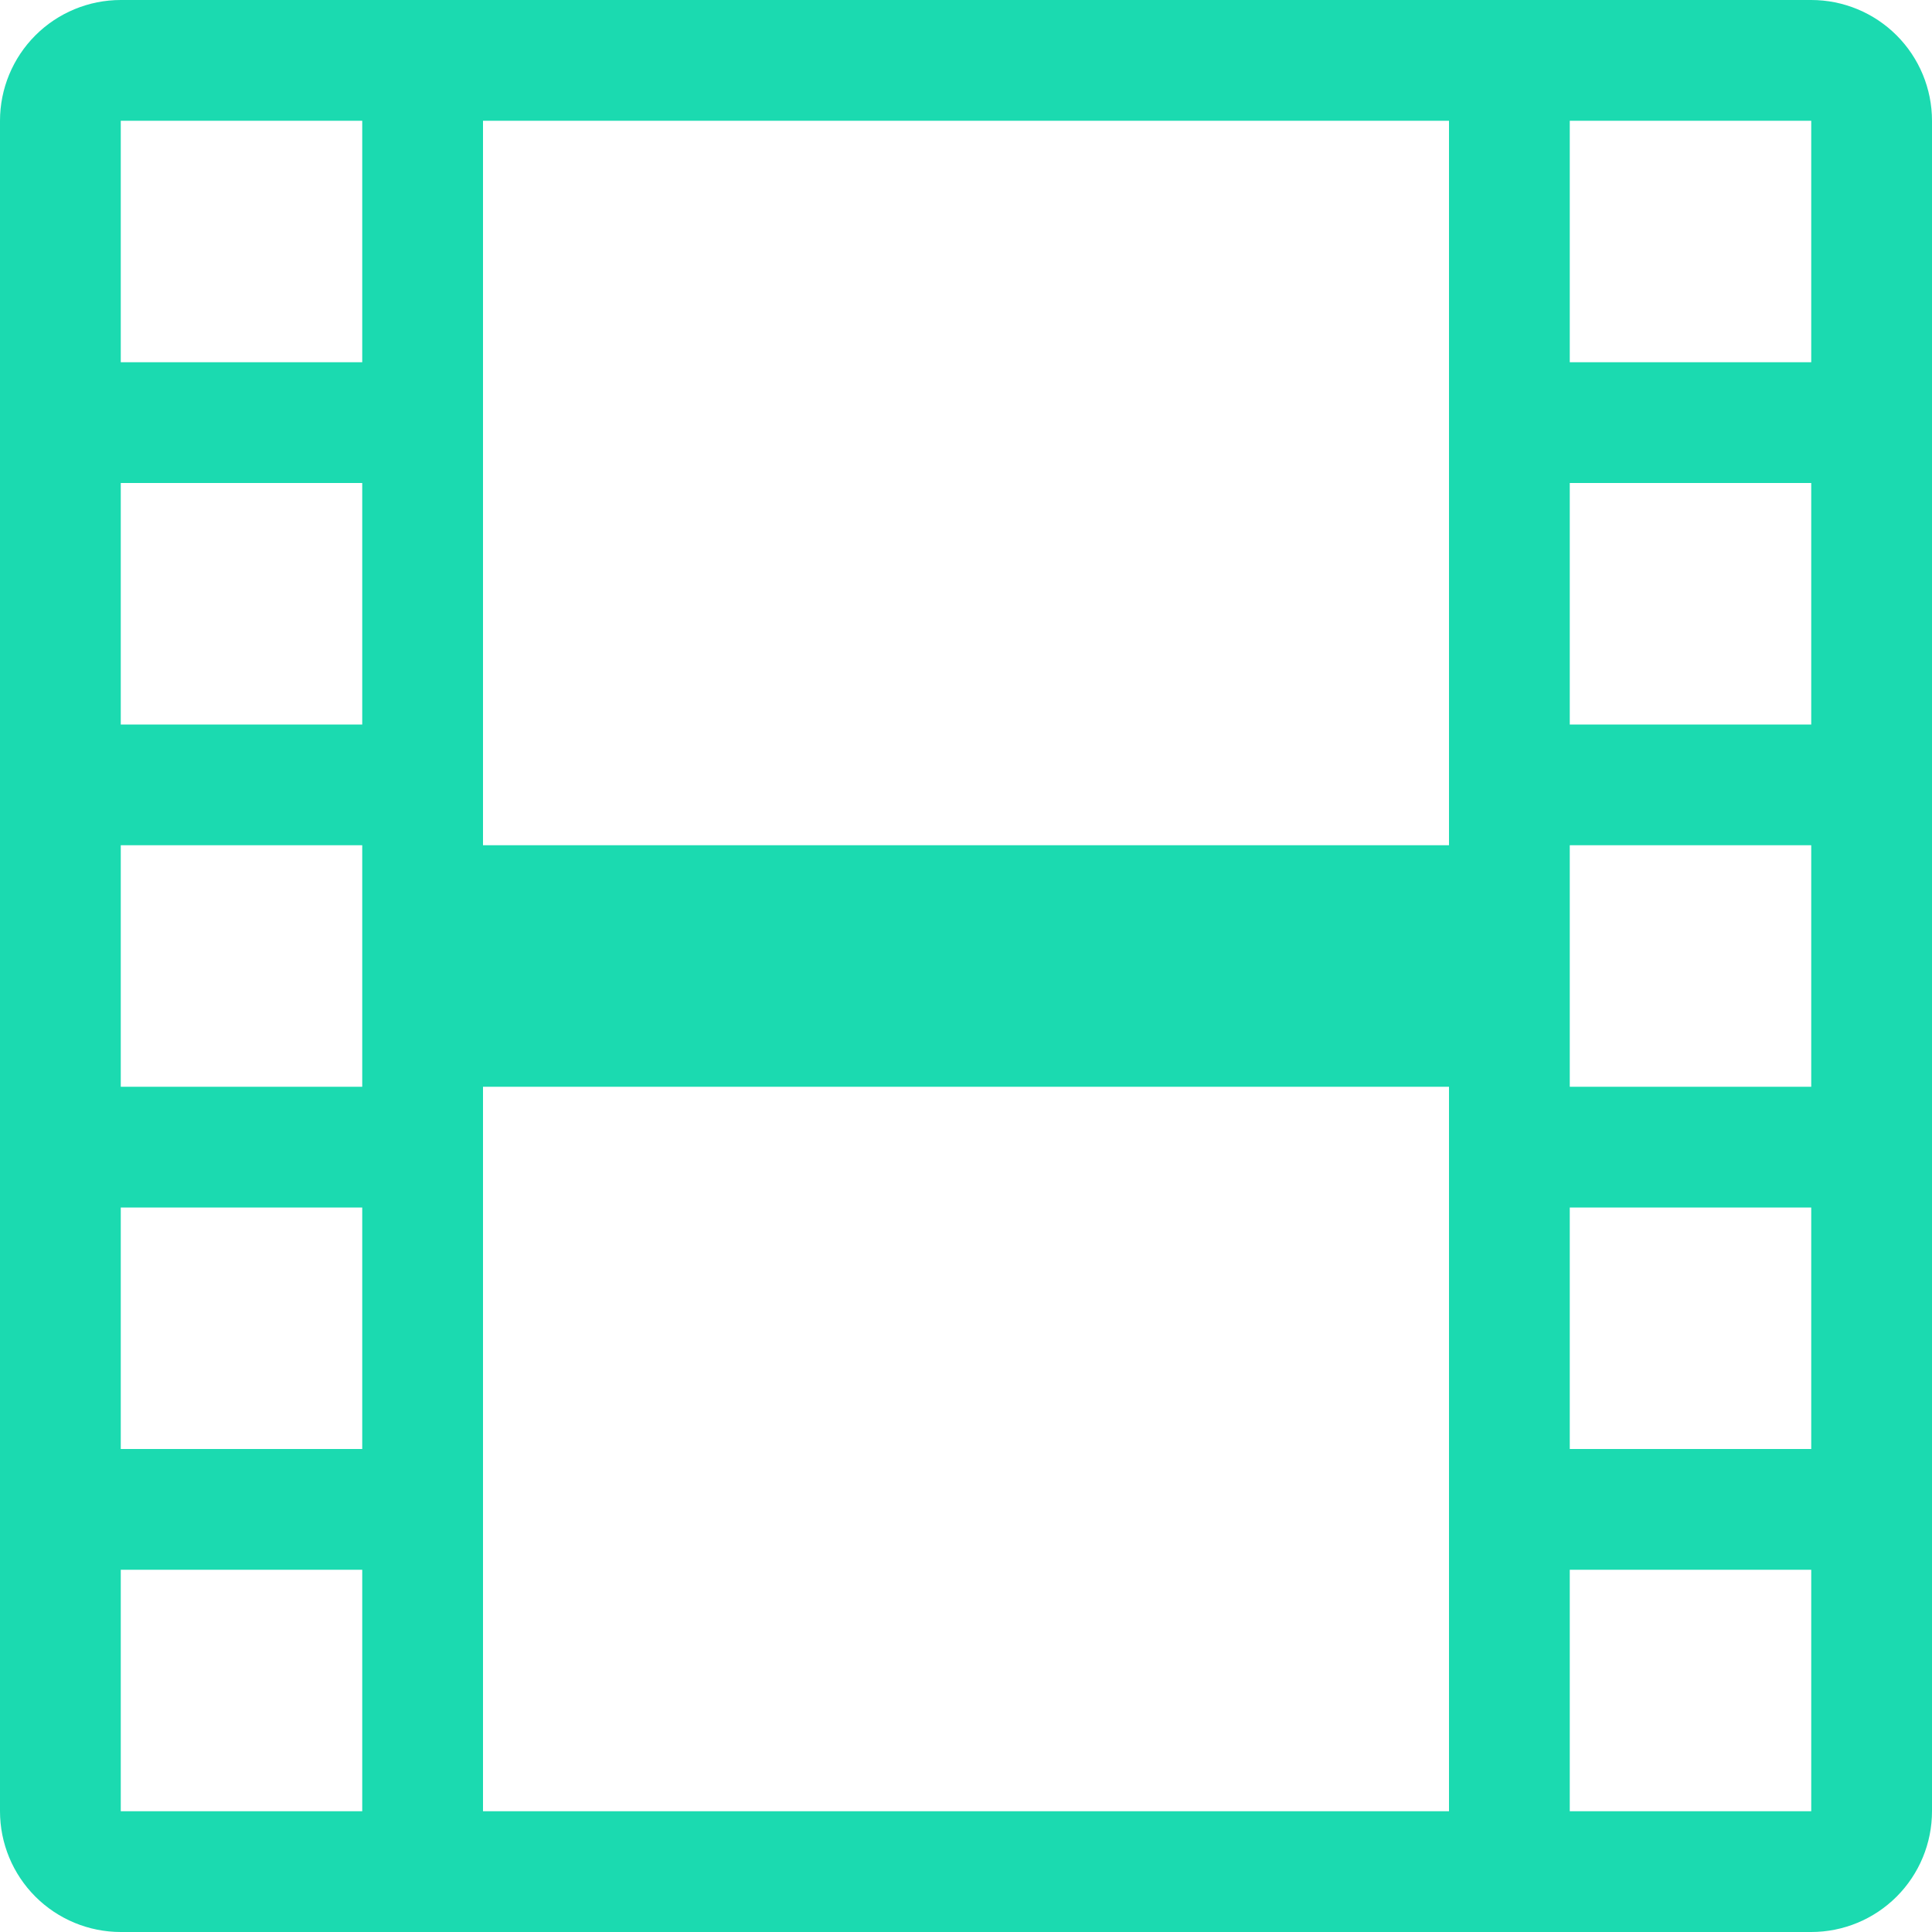
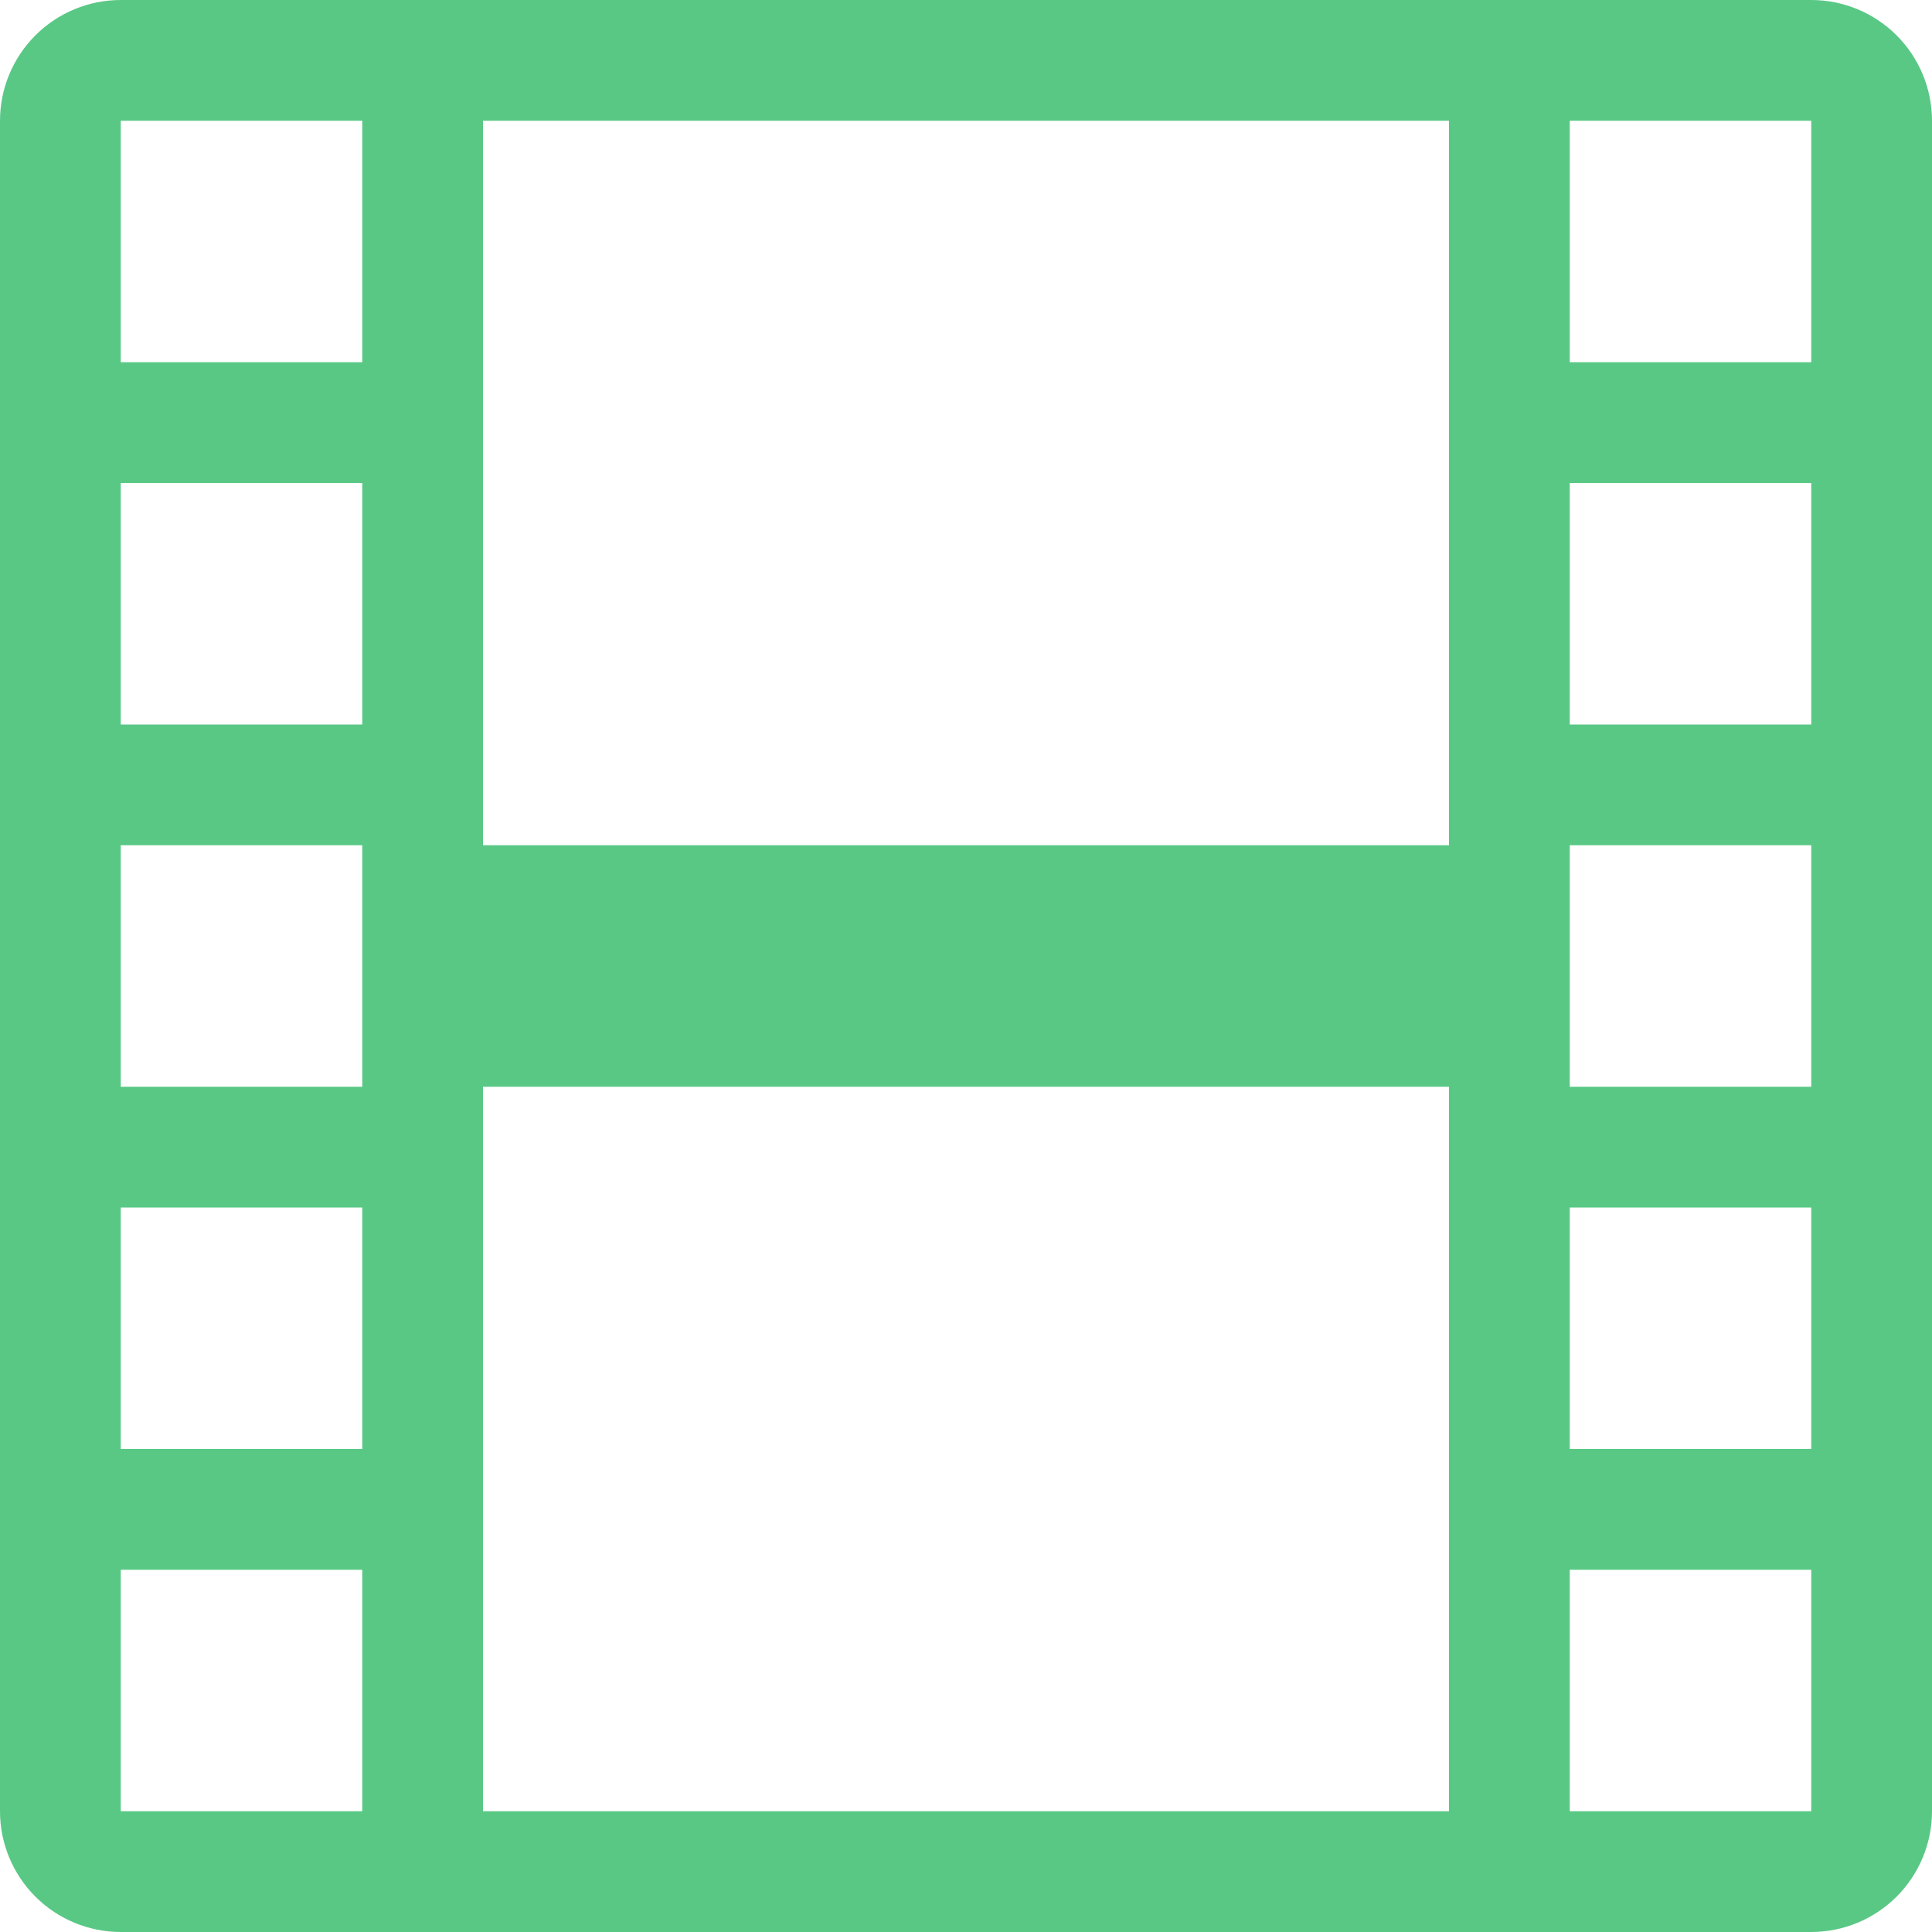
<svg xmlns="http://www.w3.org/2000/svg" width="71" height="71" viewBox="0 0 71 71" fill="none">
-   <path d="M0 4.438C0 3.261 0.468 2.132 1.3 1.3C2.132 0.468 3.261 0 4.438 0L66.562 0C67.739 0 68.868 0.468 69.7 1.3C70.532 2.132 71 3.261 71 4.438V66.562C71 67.739 70.532 68.868 69.7 69.7C68.868 70.532 67.739 71 66.562 71H4.438C3.261 71 2.132 70.532 1.3 69.7C0.468 68.868 0 67.739 0 66.562V4.438ZM17.75 4.438V31.062H53.25V4.438H17.75ZM53.25 39.938H17.75V66.562H53.25V39.938ZM4.438 4.438V13.312H13.312V4.438H4.438ZM13.312 17.75H4.438V26.625H13.312V17.75ZM4.438 31.062V39.938H13.312V31.062H4.438ZM13.312 44.375H4.438V53.25H13.312V44.375ZM4.438 57.688V66.562H13.312V57.688H4.438ZM66.562 4.438H57.688V13.312H66.562V4.438ZM57.688 17.75V26.625H66.562V17.75H57.688ZM66.562 31.062H57.688V39.938H66.562V31.062ZM57.688 44.375V53.25H66.562V44.375H57.688ZM66.562 57.688H57.688V66.562H66.562V57.688Z" fill="#1BDAB0" />
+   <path d="M0 4.438C0 3.261 0.468 2.132 1.3 1.3C2.132 0.468 3.261 0 4.438 0L66.562 0C67.739 0 68.868 0.468 69.7 1.3C70.532 2.132 71 3.261 71 4.438V66.562C71 67.739 70.532 68.868 69.7 69.7C68.868 70.532 67.739 71 66.562 71H4.438C3.261 71 2.132 70.532 1.3 69.7C0.468 68.868 0 67.739 0 66.562V4.438ZM17.75 4.438V31.062H53.25V4.438H17.75ZM53.25 39.938H17.75V66.562H53.25V39.938ZM4.438 4.438V13.312H13.312V4.438H4.438ZM13.312 17.75H4.438V26.625H13.312V17.75ZM4.438 31.062V39.938H13.312V31.062H4.438ZM13.312 44.375H4.438V53.25H13.312V44.375ZM4.438 57.688V66.562H13.312V57.688H4.438ZM66.562 4.438H57.688V13.312H66.562V4.438ZM57.688 17.75V26.625H66.562V17.75H57.688ZM66.562 31.062H57.688V39.938H66.562V31.062ZM57.688 44.375V53.25H66.562V44.375H57.688ZM66.562 57.688H57.688V66.562H66.562V57.688Z" fill="#59C885" />
</svg>
